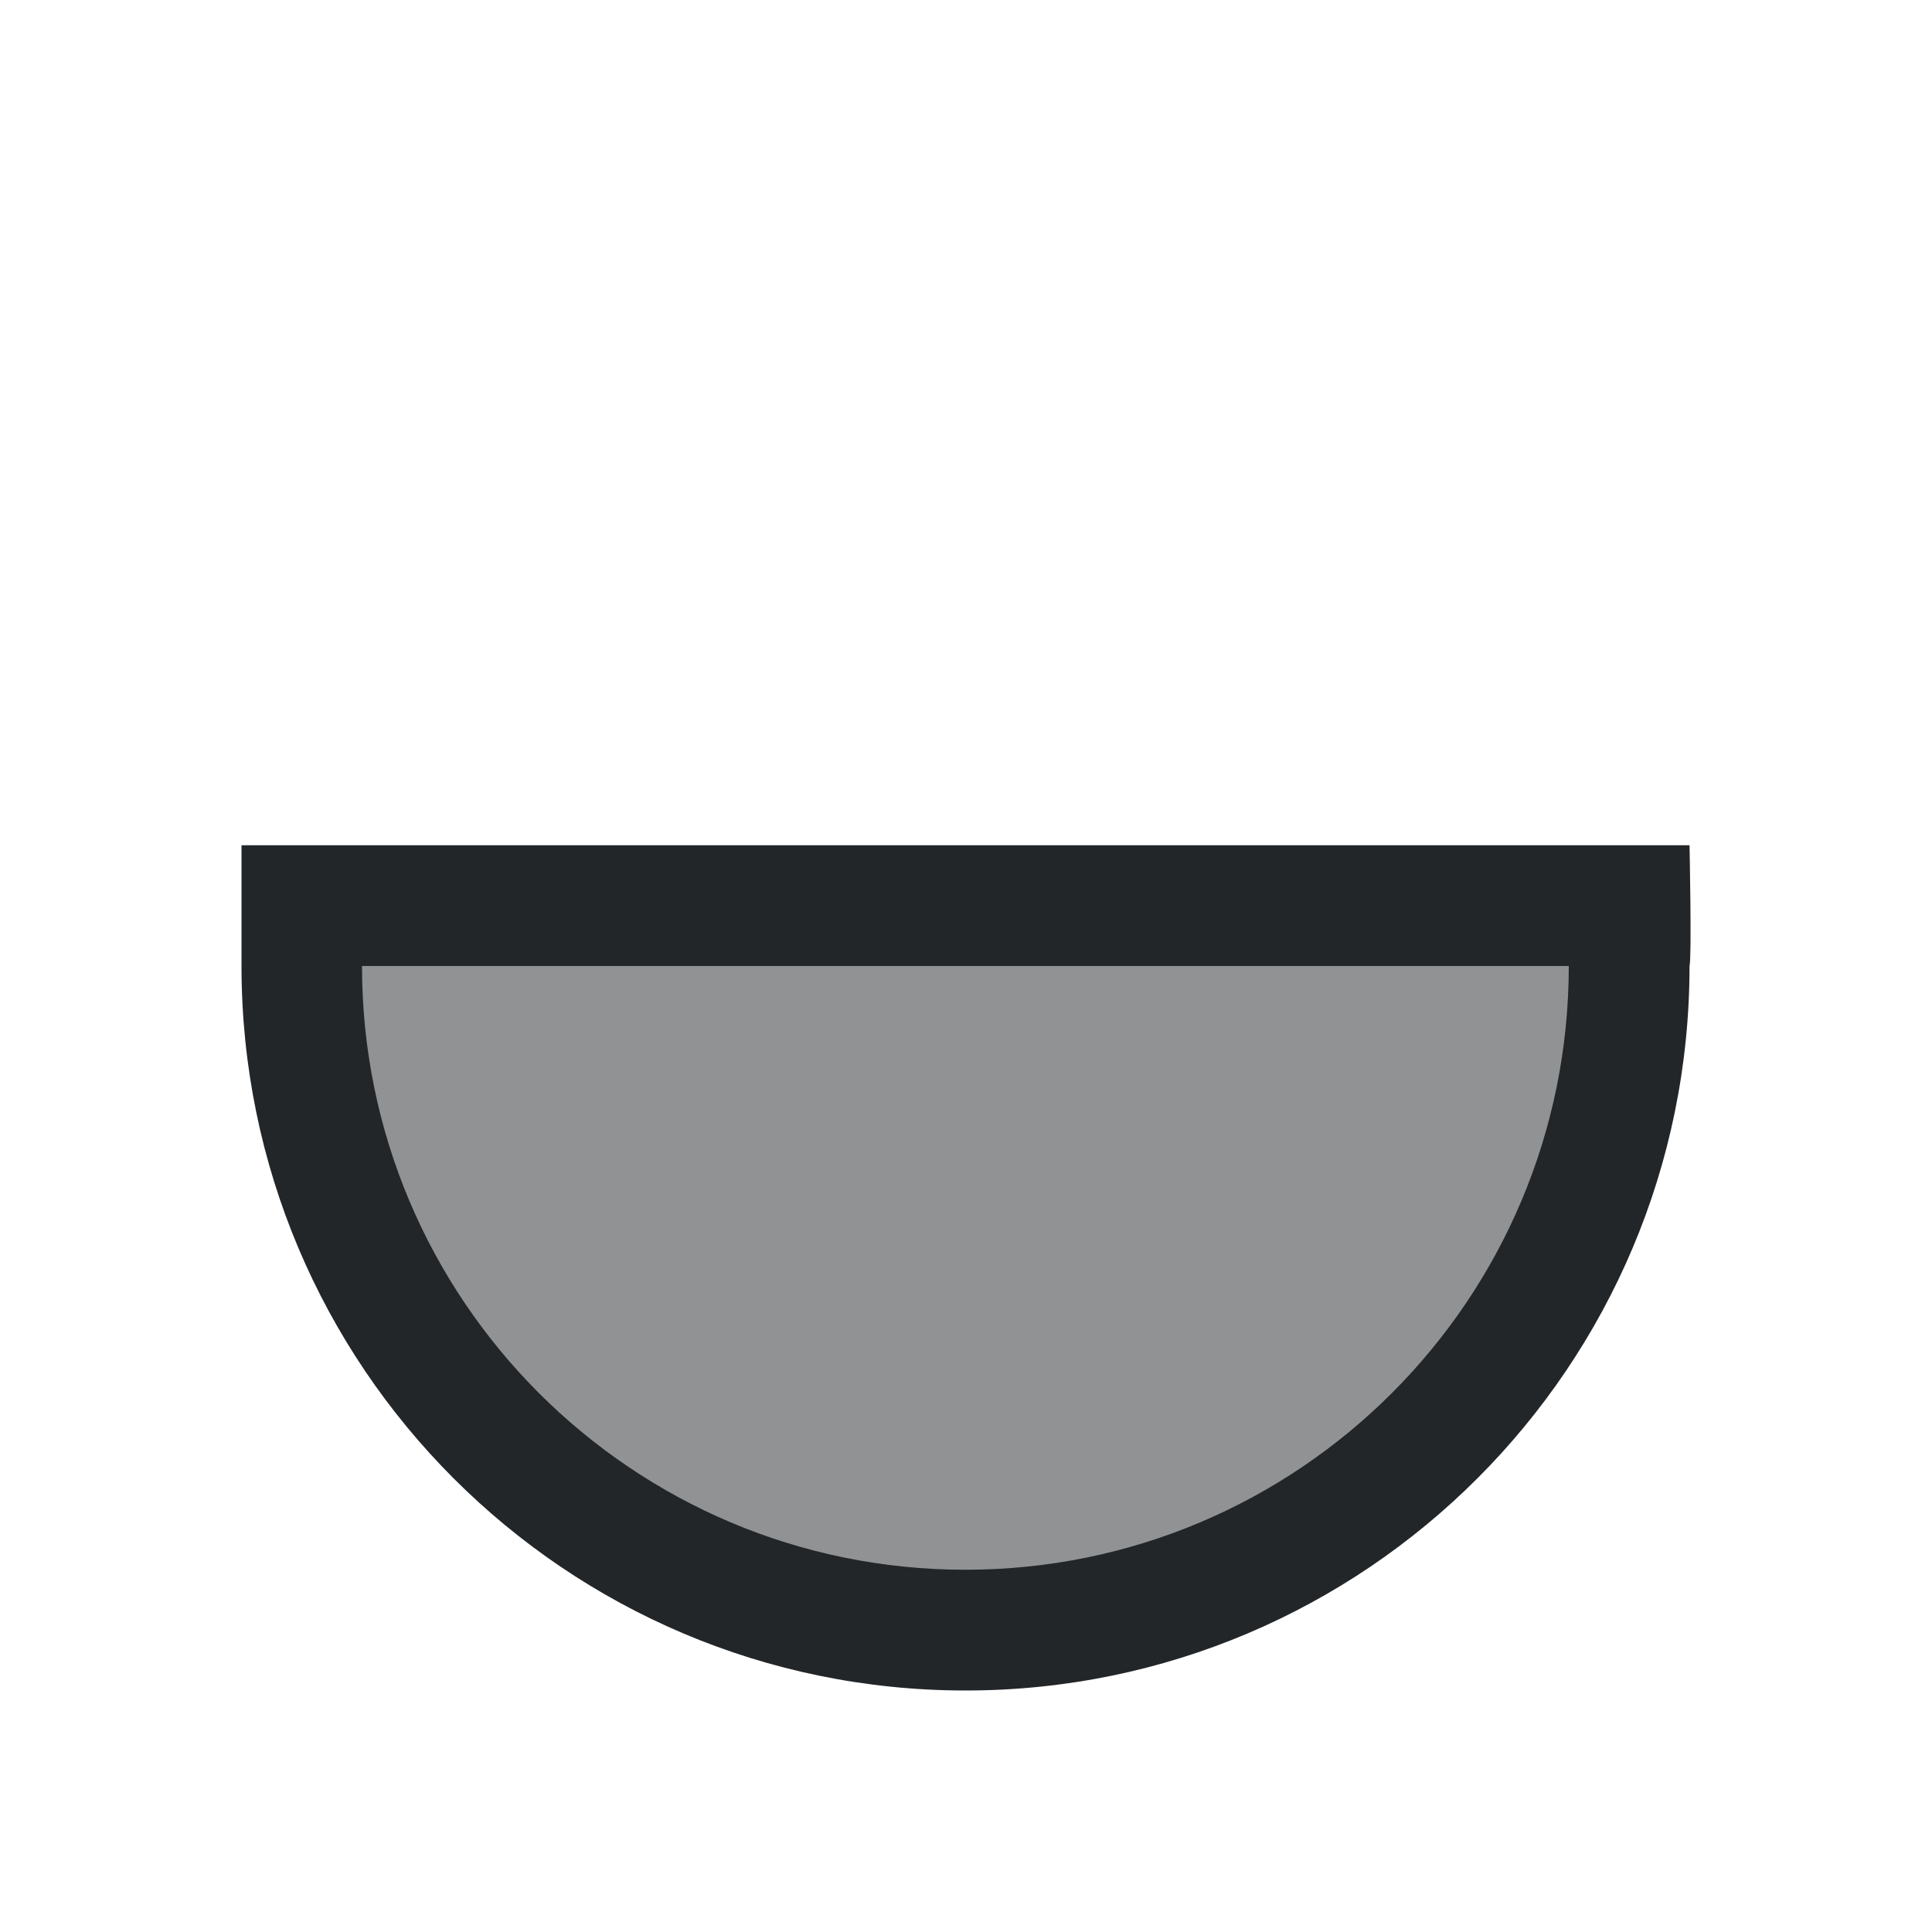
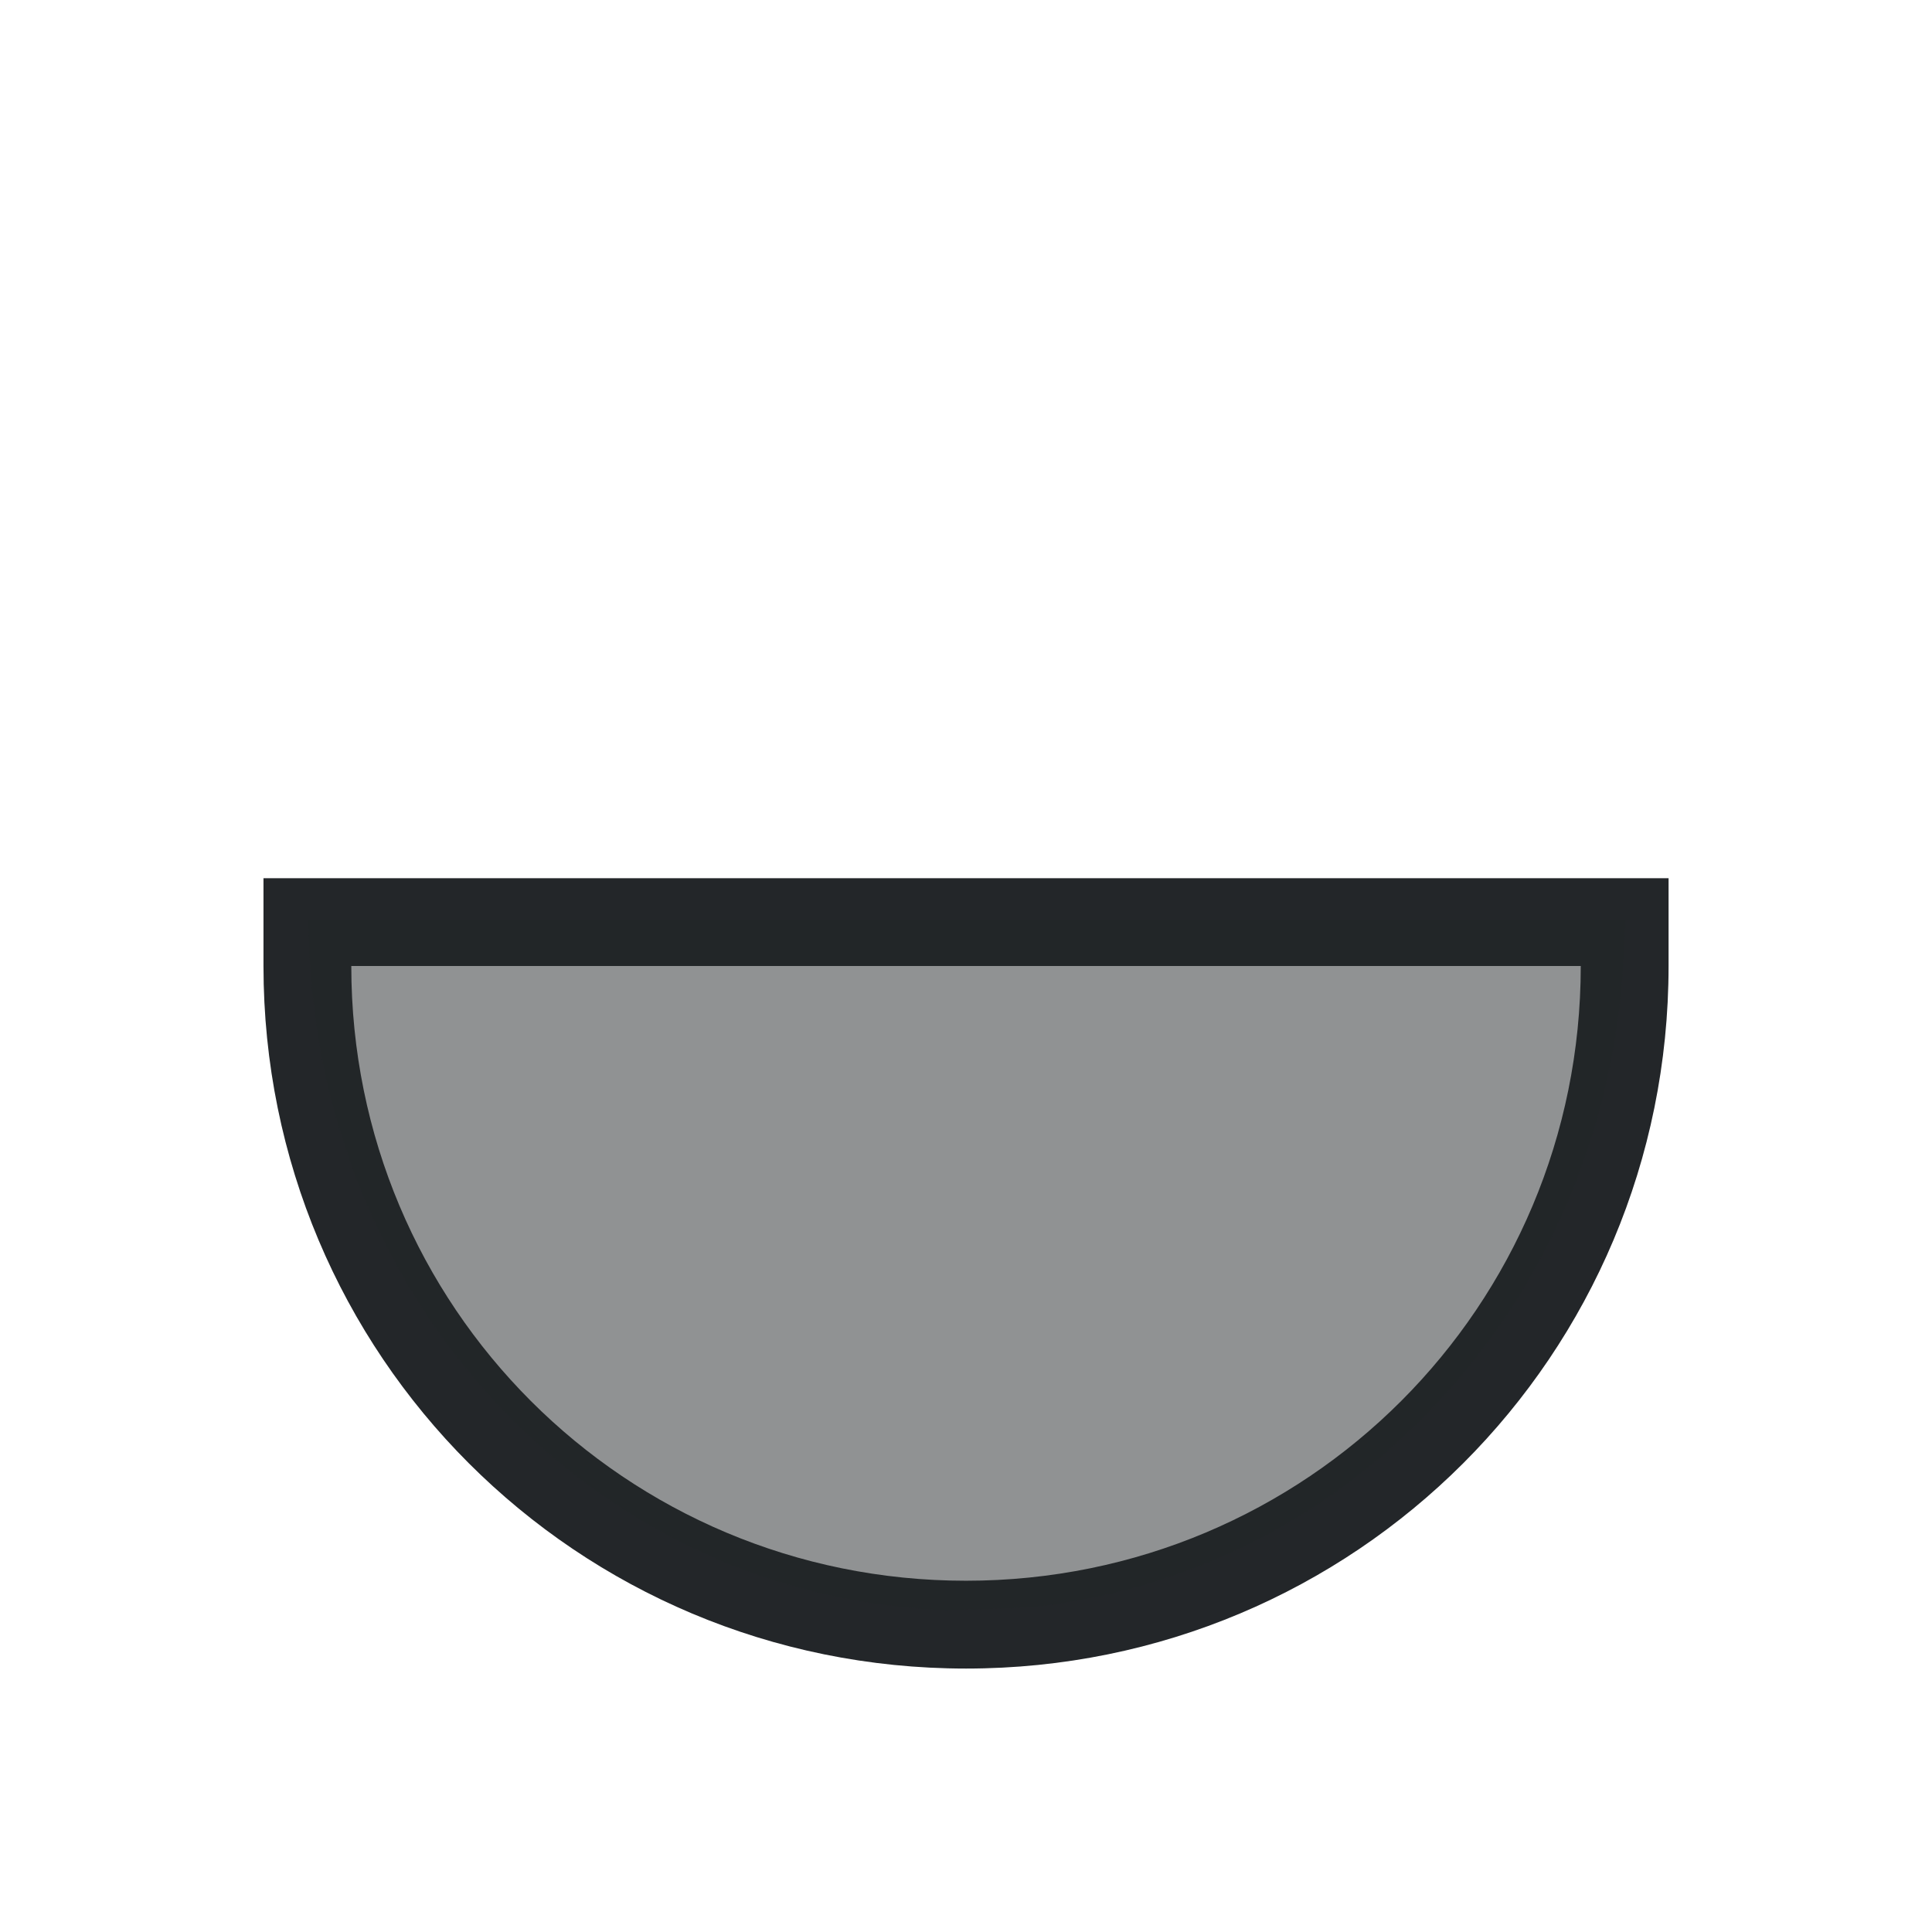
- <svg xmlns="http://www.w3.org/2000/svg" version="1.1" viewBox="0 0 16 16">
+ <svg xmlns="http://www.w3.org/2000/svg" version="1.1" viewBox="0 0 22 22">
  <defs>
    <style type="text/css" id="current-color-scheme">.ColorScheme-Text {
        color:#232629;
      }</style>
  </defs>
-   <path class="ColorScheme-Text" d="m2 7v1c0 3.314 2.684 6 5.996 6 3.311 0 5.996-2.686 5.996-6 0.019-0.069 0-1 0-1h-10.992zm0.999 1h9.993c0 2.761-2.237 5-4.997 5s-4.997-2.239-4.997-5" fill="currentColor" />
-   <path d="m7.356 13.321c-0.933-0.133-1.867-0.541-2.628-1.15-0.256-0.205-0.708-0.667-0.929-0.949-0.704-0.9-1.207-2.199-1.264-3.266-0.008-0.147-0.02-0.322-0.026-0.389l-0.012-0.122h11.169v0.213c0 0.318-0.07 0.828-0.173 1.254-0.563 2.341-2.43 4.098-4.683 4.409-0.402 0.055-1.064 0.055-1.454-3.02e-4z" class="ColorScheme-Text" fill="currentColor" fill-opacity=".502" />
+   <path class="ColorScheme-Text" transform="translate(-551.2857-607.6479)" d="m570.286 618.648c0 4.432-3.568 8-8 8s-8-3.568-8-8v-1h16v1m-1 0h-14c0 3.878 3.122 7 7 7s7-3.122 7-7" fill="currentColor" />
+   <path d="m10.543 18.326c-0.034-0.004-0.161-0.017-0.283-0.028-0.477-0.045-1.029-0.163-1.519-0.325-2.146-0.711-3.878-2.406-4.704-4.605-0.313-0.833-0.479-1.668-0.518-2.6l-0.012-0.292h15.004l-0.011 0.255c-0.006 0.14-0.023 0.38-0.037 0.533-0.217 2.326-1.409 4.42-3.267 5.738-0.988 0.701-2.13 1.141-3.346 1.29-0.223 0.027-1.157 0.052-1.307 0.034z" class="ColorScheme-Text" fill="currentColor" fill-opacity=".502" />
</svg>
